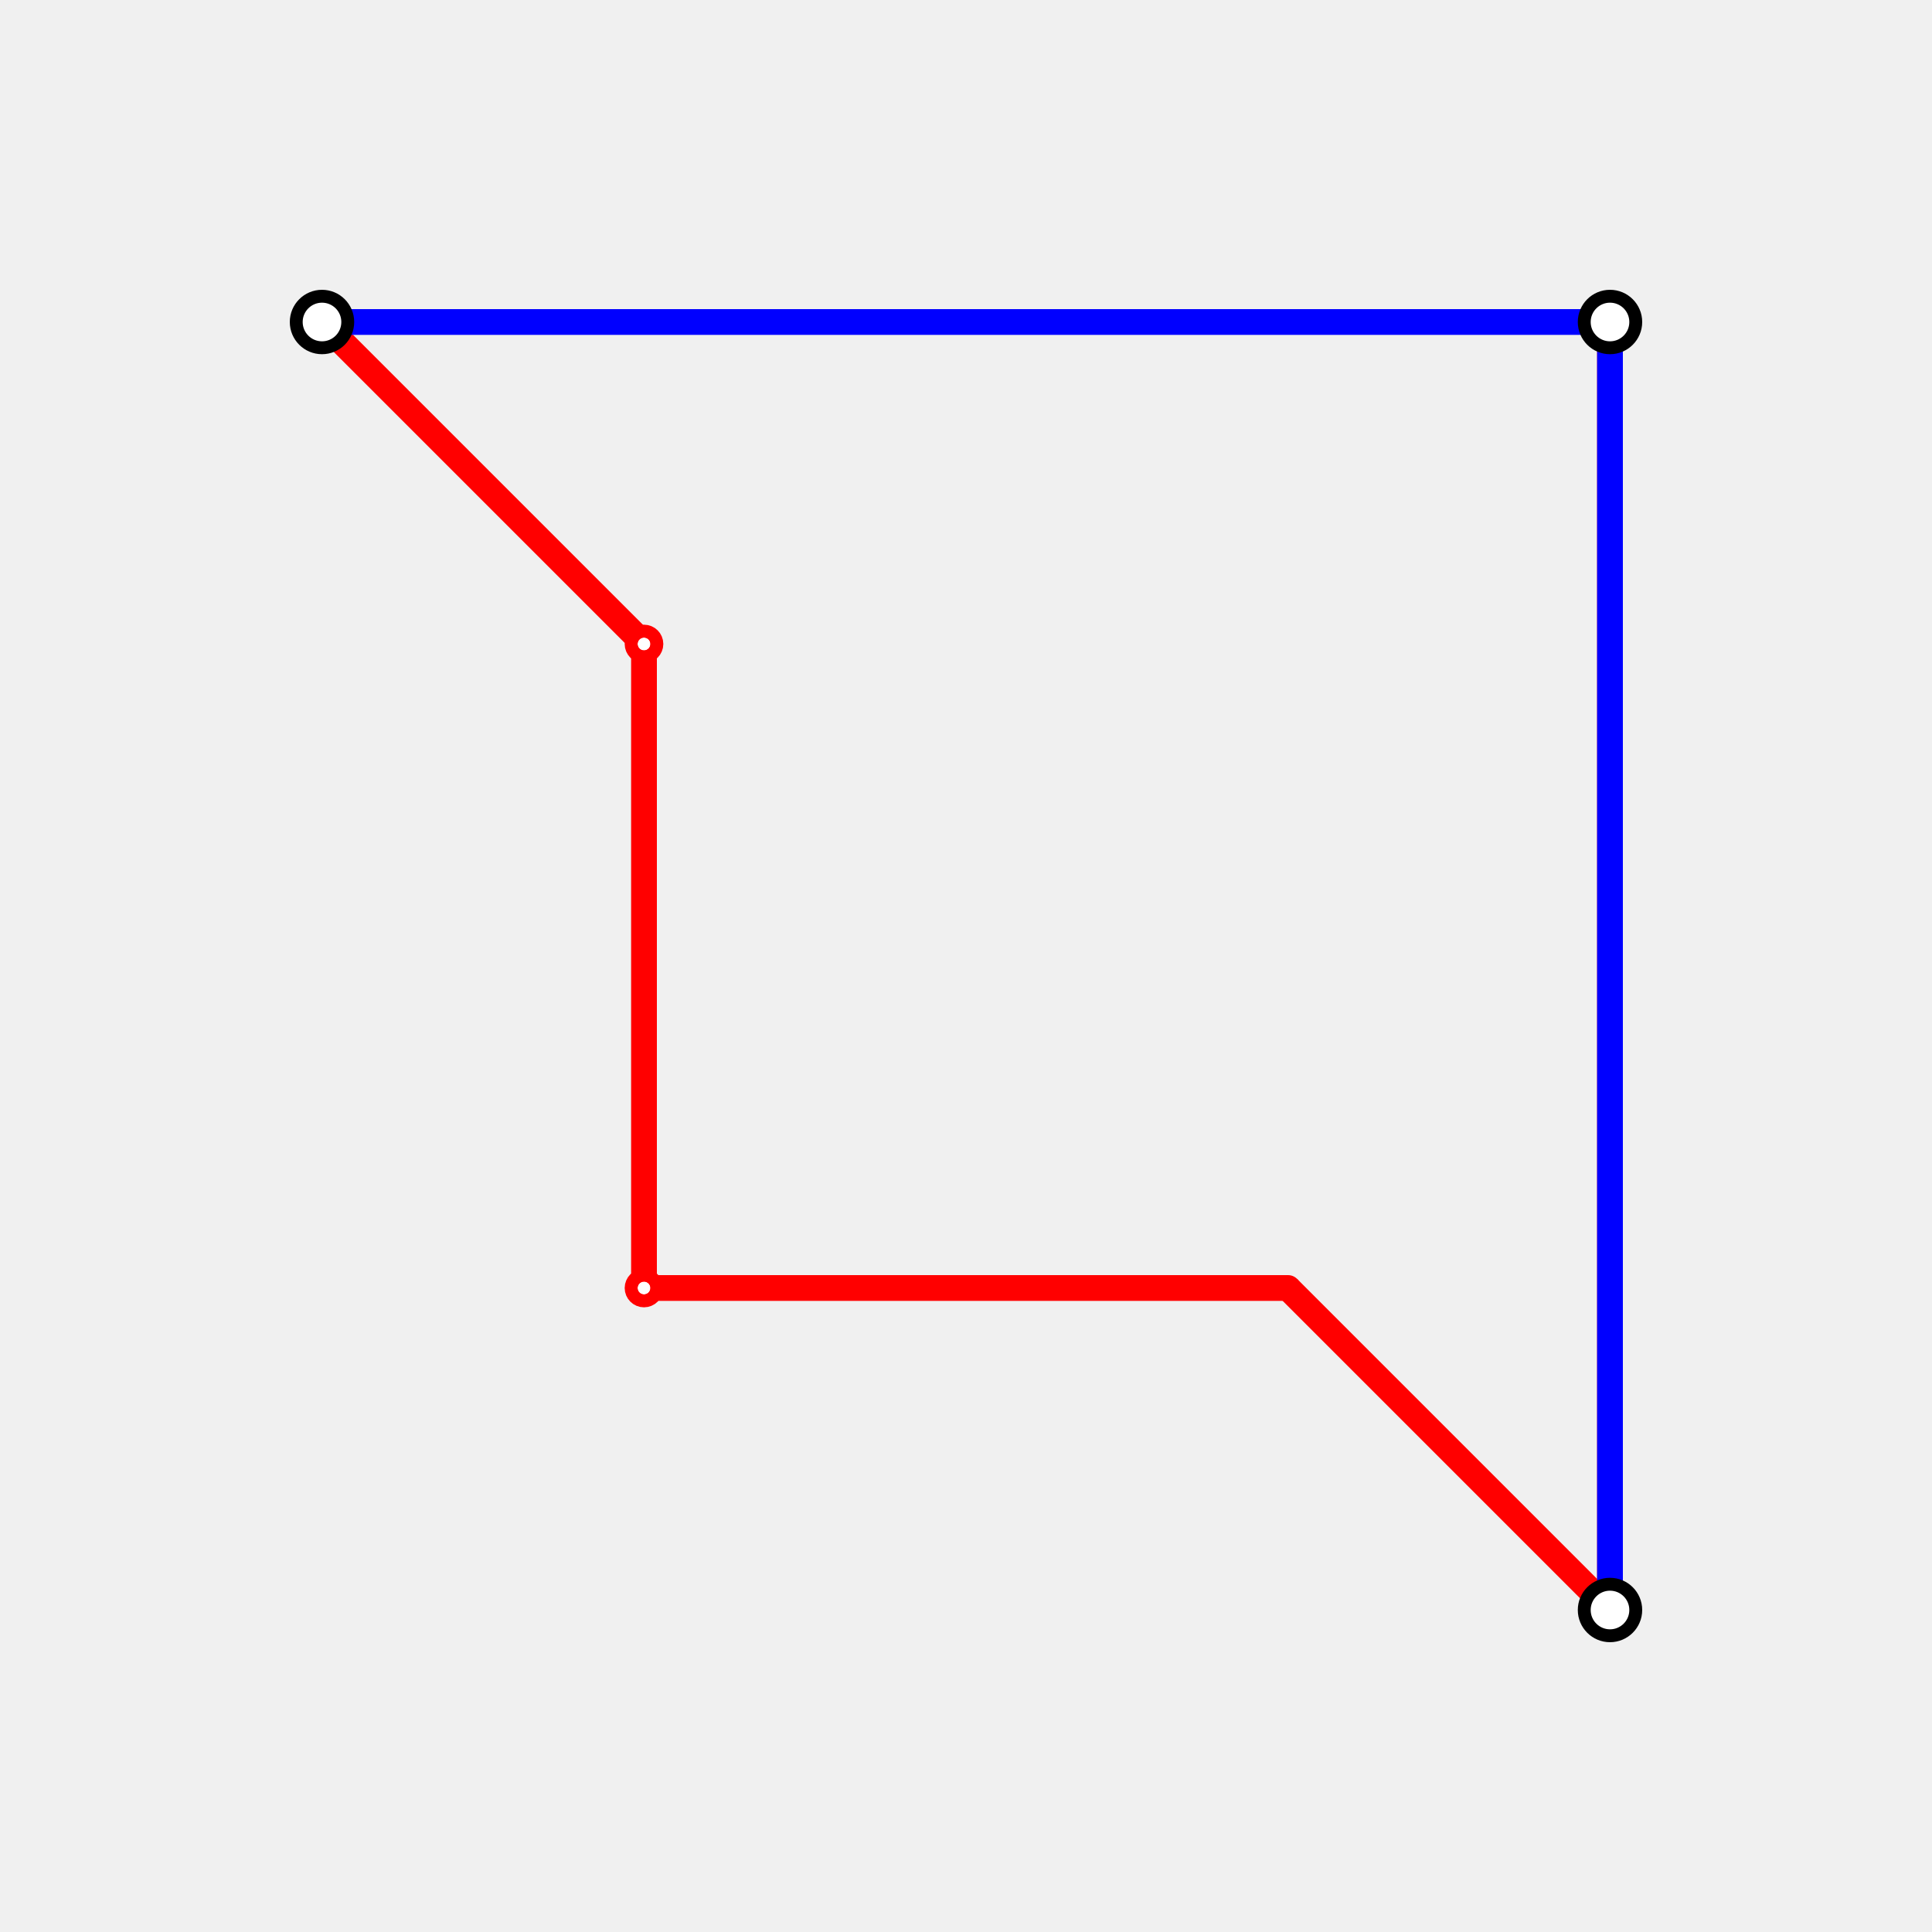
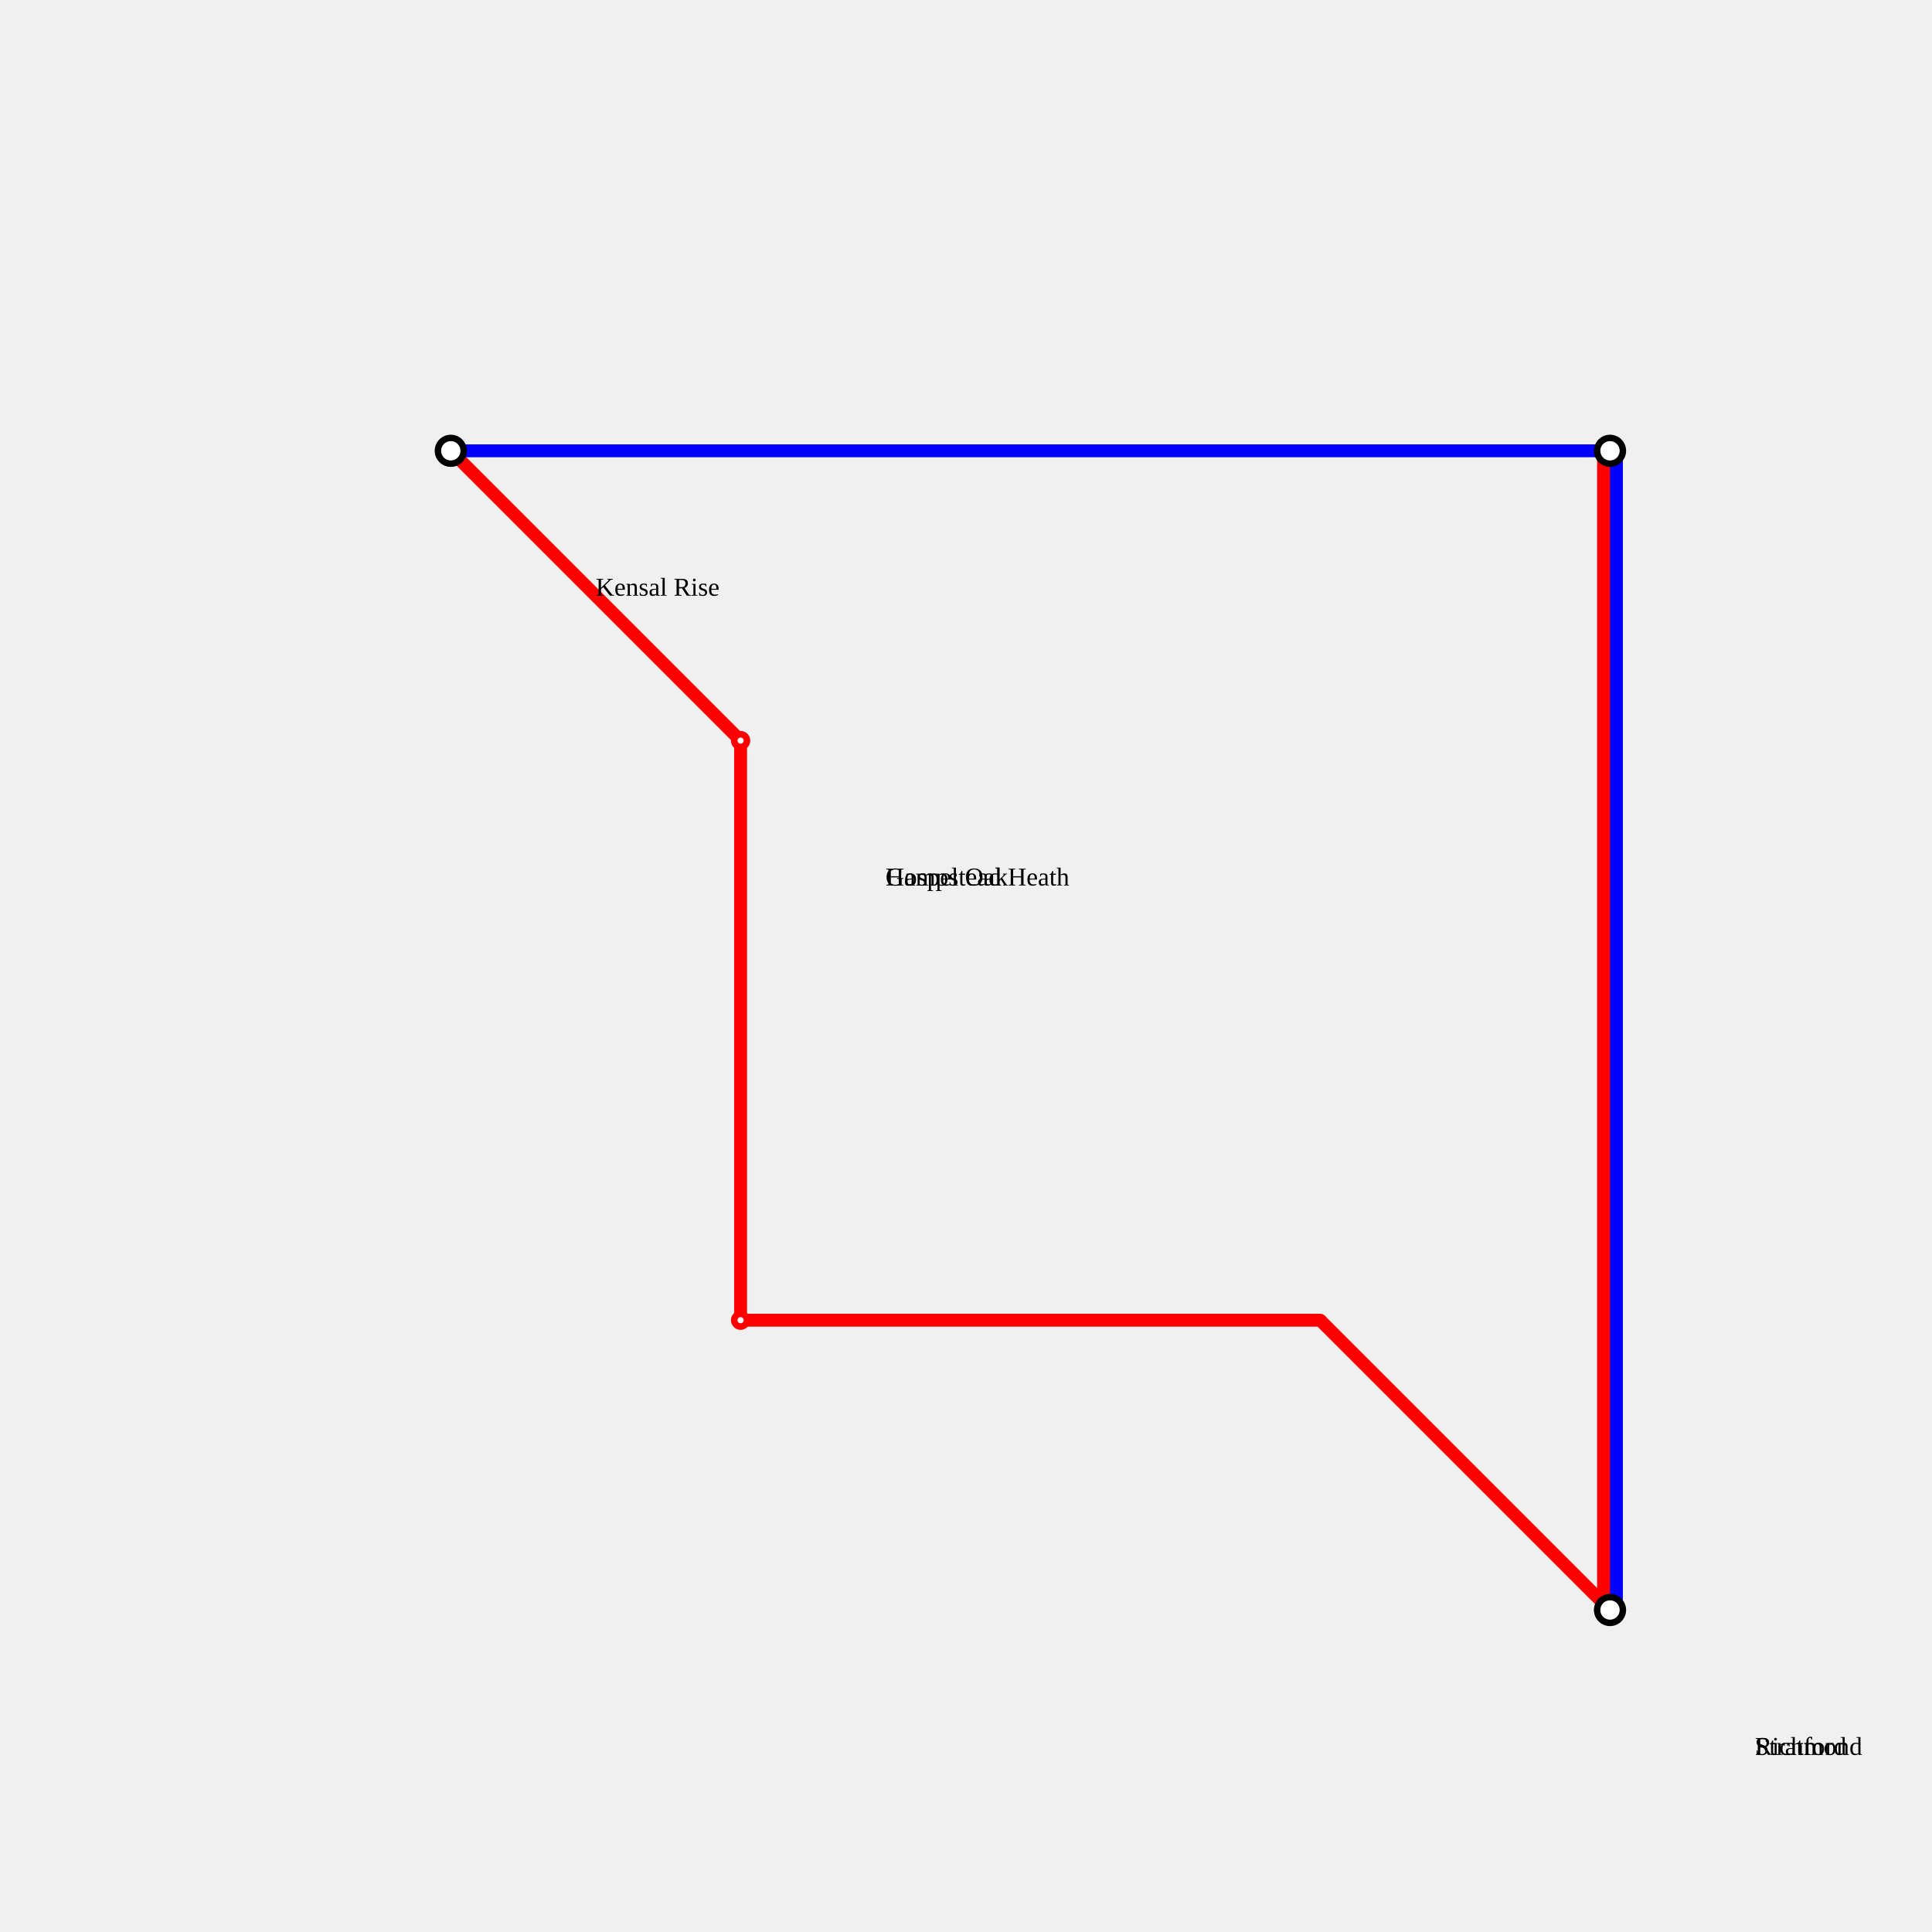
- <svg xmlns="http://www.w3.org/2000/svg" width="300" height="300">
-   <polyline points="50,50 100,100" style="stroke: #ff0000; stroke-width: 4px" />
-   <circle cx="100" cy="100" r="2" style="fill: #ff0000" />
-   <polyline points="100,100 100,200" style="stroke: #ff0000; stroke-width: 4px" />
-   <circle cx="100" cy="200" r="2" style="fill: #ff0000" />
-   <polyline points="100,200 200,200" style="stroke: #ff0000; stroke-width: 4px" />
-   <circle cx="200" cy="200" r="2" style="fill: #ff0000" />
-   <polyline points="200,200 250,250" style="stroke: #ff0000; stroke-width: 4px" />
-   <circle cx="250" cy="250" r="2" style="fill: #ff0000" />
-   <polyline points="250,250 250,50" style="stroke: #ff0000; stroke-width: 4px" />
-   <circle cx="250" cy="50" r="2" style="fill: #ff0000" />
-   <polyline points="250,250 250,50" style="stroke: #0000ff; stroke-width: 4px" />
-   <circle cx="250" cy="50" r="2" style="fill: #0000ff" />
-   <polyline points="250,50 50,50" style="stroke: #0000ff; stroke-width: 4px" />
-   <circle cx="50" cy="50" r="2" style="fill: #0000ff" />
-   <circle cx="50" cy="50" r="4" style="fill: #ffffff; stroke: #000000; stroke-width: 2px" />
-   <circle cx="100" cy="100" r="1" style="fill: #ffffff; stroke-width: 4px; stroke: #ff0000;" />
-   <circle cx="100" cy="200" r="1" style="fill: #ffffff; stroke-width: 4px; stroke: #ff0000;" />
-   <circle cx="250" cy="250" r="4" style="fill: #ffffff; stroke: #000000; stroke-width: 2px" />
-   <circle cx="250" cy="50" r="4" style="fill: #ffffff; stroke: #000000; stroke-width: 2px" />
+ <svg xmlns="http://www.w3.org/2000/svg" width="600" height="600">
+   <polyline points="140,140 230,230" style="stroke: #ff0000; stroke-width: 4px" />
+   <circle cx="230" cy="230" r="2" style="fill: #ff0000" />
+   <polyline points="230,230 230,410" style="stroke: #ff0000; stroke-width: 4px" />
+   <circle cx="230" cy="410" r="2" style="fill: #ff0000" />
+   <polyline points="230,410 410,410" style="stroke: #ff0000; stroke-width: 4px" />
+   <circle cx="410" cy="410" r="2" style="fill: #ff0000" />
+   <polyline points="410,410 500,500" style="stroke: #ff0000; stroke-width: 4px" />
+   <circle cx="500" cy="500" r="2" style="fill: #ff0000" />
+   <polyline points="500,500 500,140" style="stroke: #ff0000; stroke-width: 4px" />
+   <circle cx="500" cy="140" r="2" style="fill: #ff0000" />
+   <polyline points="498,498 498,138" style="stroke: #ff0000; stroke-width: 4px" />
+   <circle cx="498" cy="138" r="2" style="fill: #ff0000" />
+   <polyline points="502,502 502,142" style="stroke: #0000ff; stroke-width: 4px" />
+   <circle cx="502" cy="142" r="2" style="fill: #0000ff" />
+   <polyline points="500,140 140,140" style="stroke: #0000ff; stroke-width: 4px" />
+   <circle cx="140" cy="140" r="2" style="fill: #0000ff" />
+   <circle cx="140" cy="140" r="4" style="fill: #ffffff; stroke: #000000; stroke-width: 2px" />
+   <text x="185" y="185" style="font-size: 8px">Kensal Rise</text>
+   <circle cx="230" cy="230" r="1" style="fill: #ffffff; stroke-width: 4px; stroke: #ff0000;" />
+   <text x="275" y="275" style="font-size: 8px">Gospel Oak</text>
+   <circle cx="230" cy="410" r="1" style="fill: #ffffff; stroke-width: 4px; stroke: #ff0000;" />
+   <text x="275" y="275" style="font-size: 8px">Hampstead Heath</text>
+   <circle cx="500" cy="500" r="4" style="fill: #ffffff; stroke: #000000; stroke-width: 2px" />
+   <text x="545" y="545" style="font-size: 8px">Richmond</text>
+   <circle cx="500" cy="140" r="4" style="fill: #ffffff; stroke: #000000; stroke-width: 2px" />
+   <text x="545" y="545" style="font-size: 8px">Stratford</text>
</svg>
